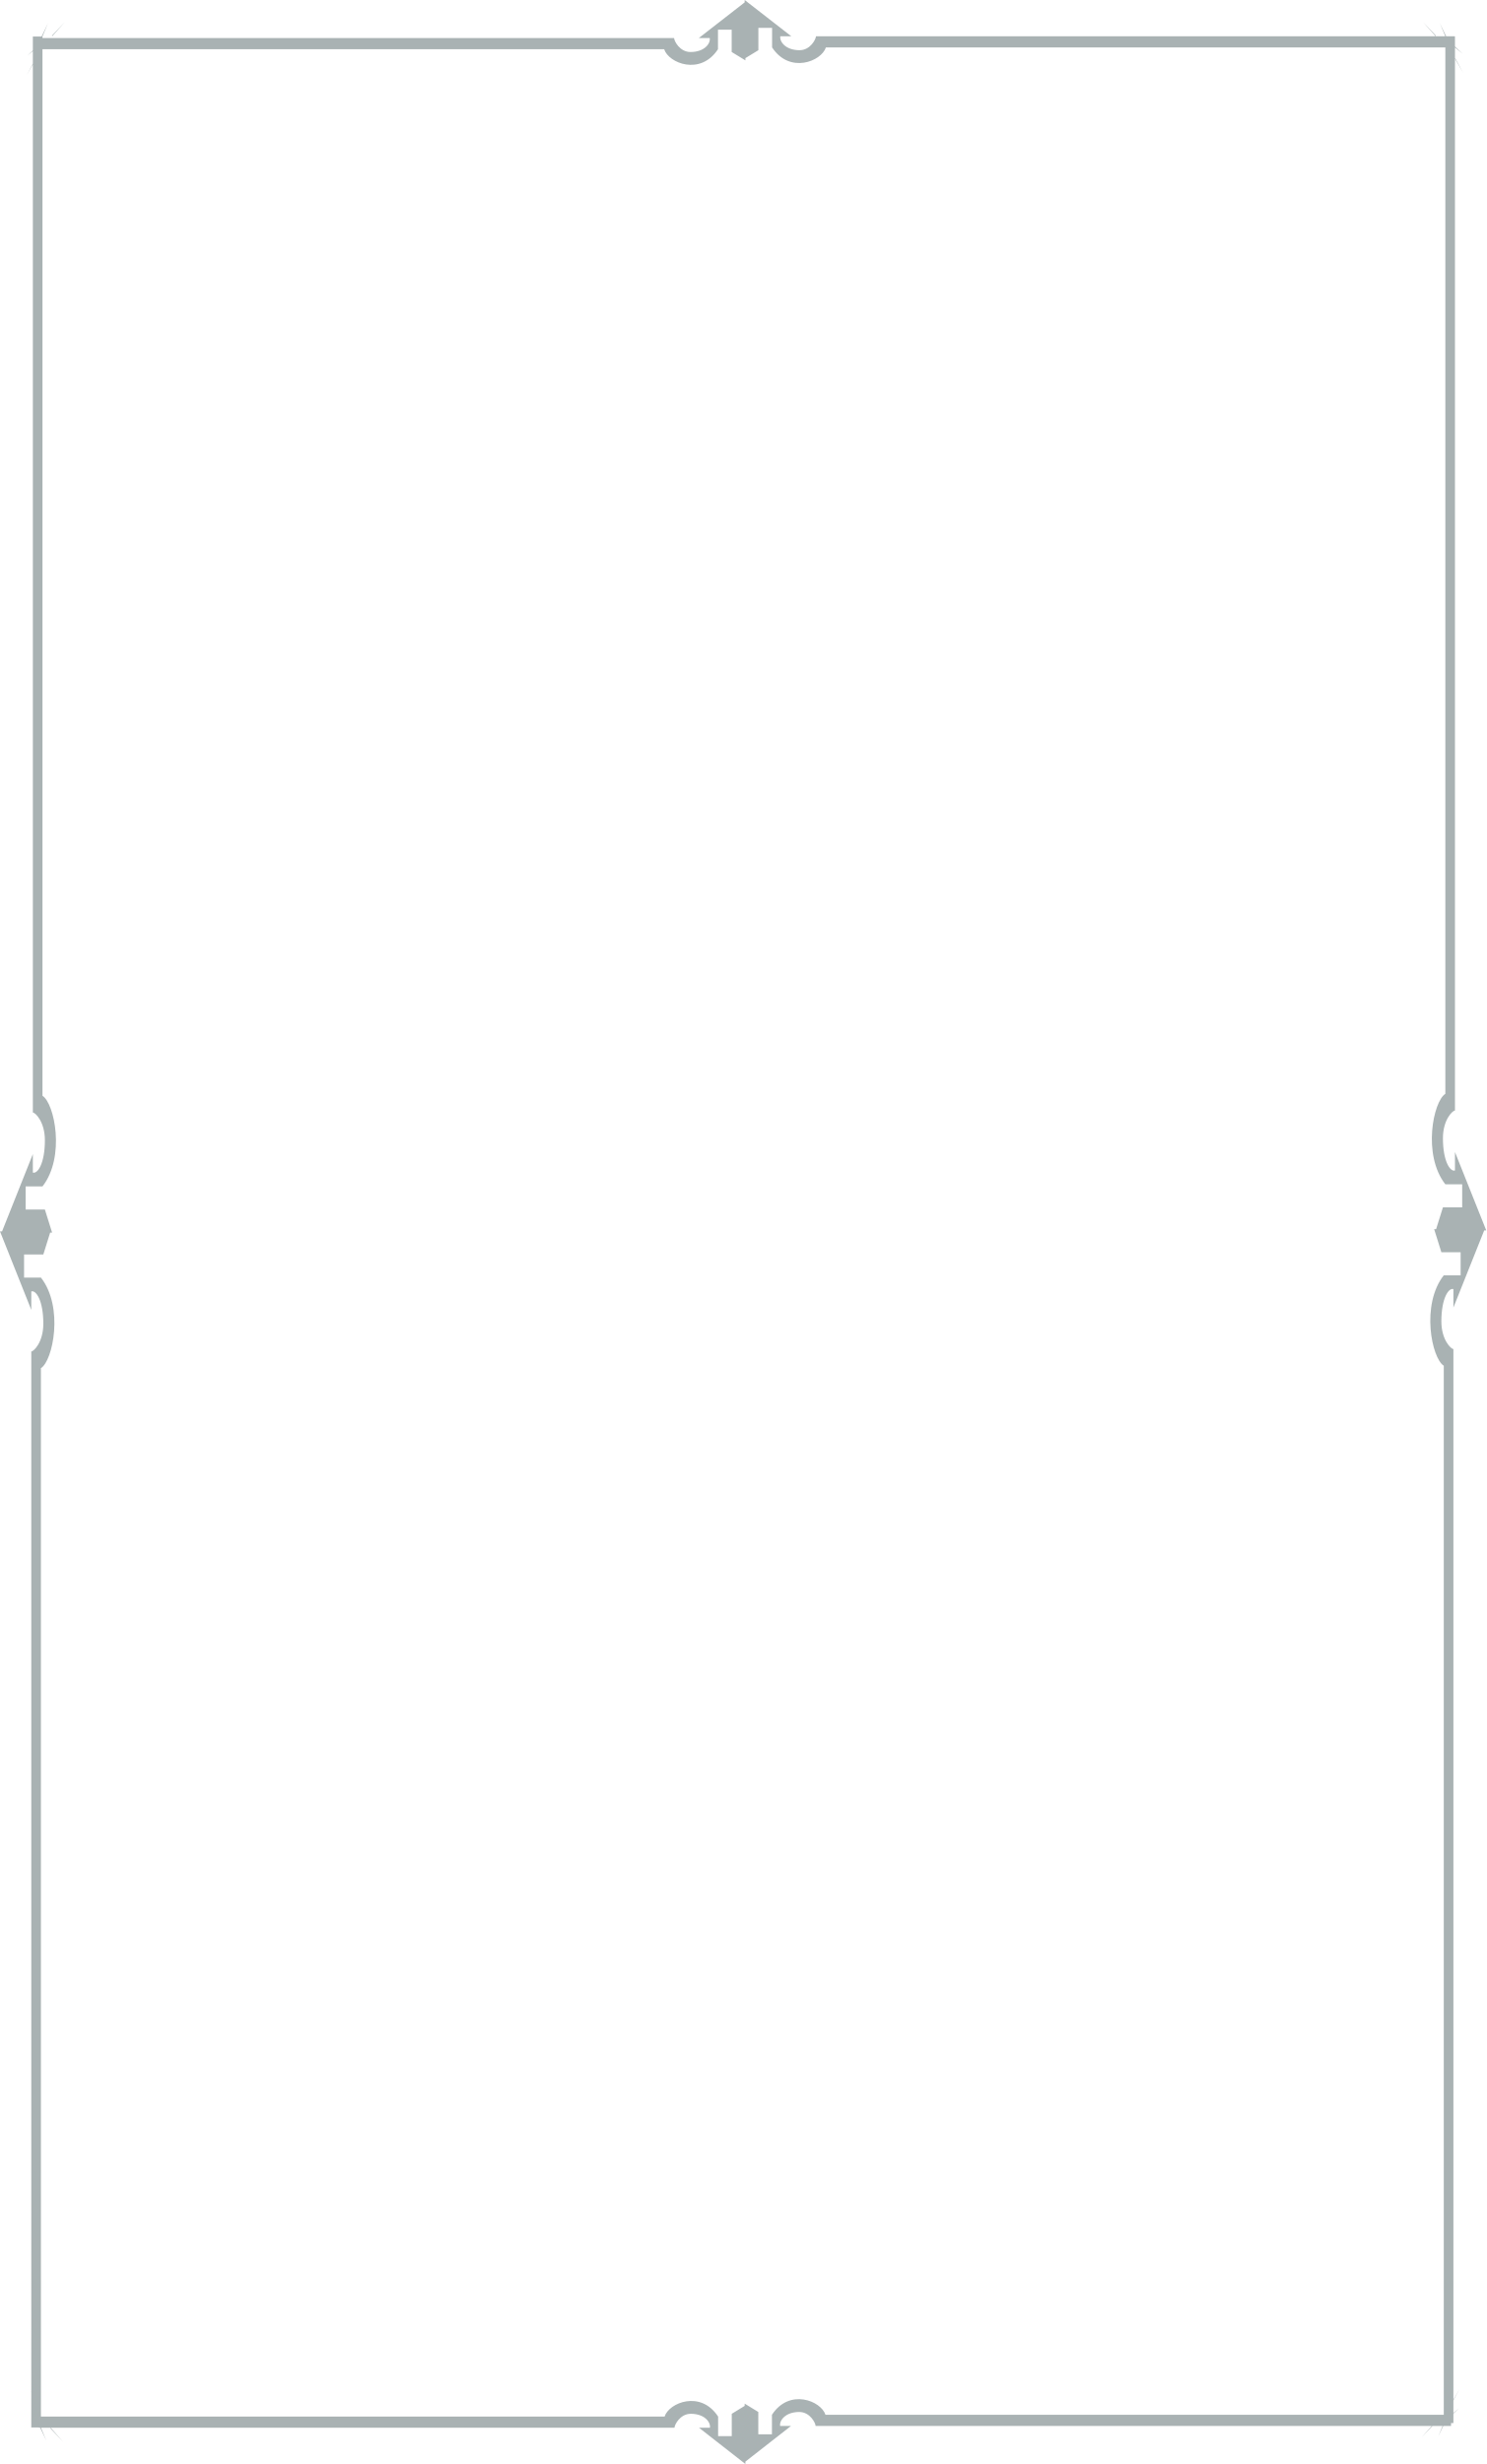
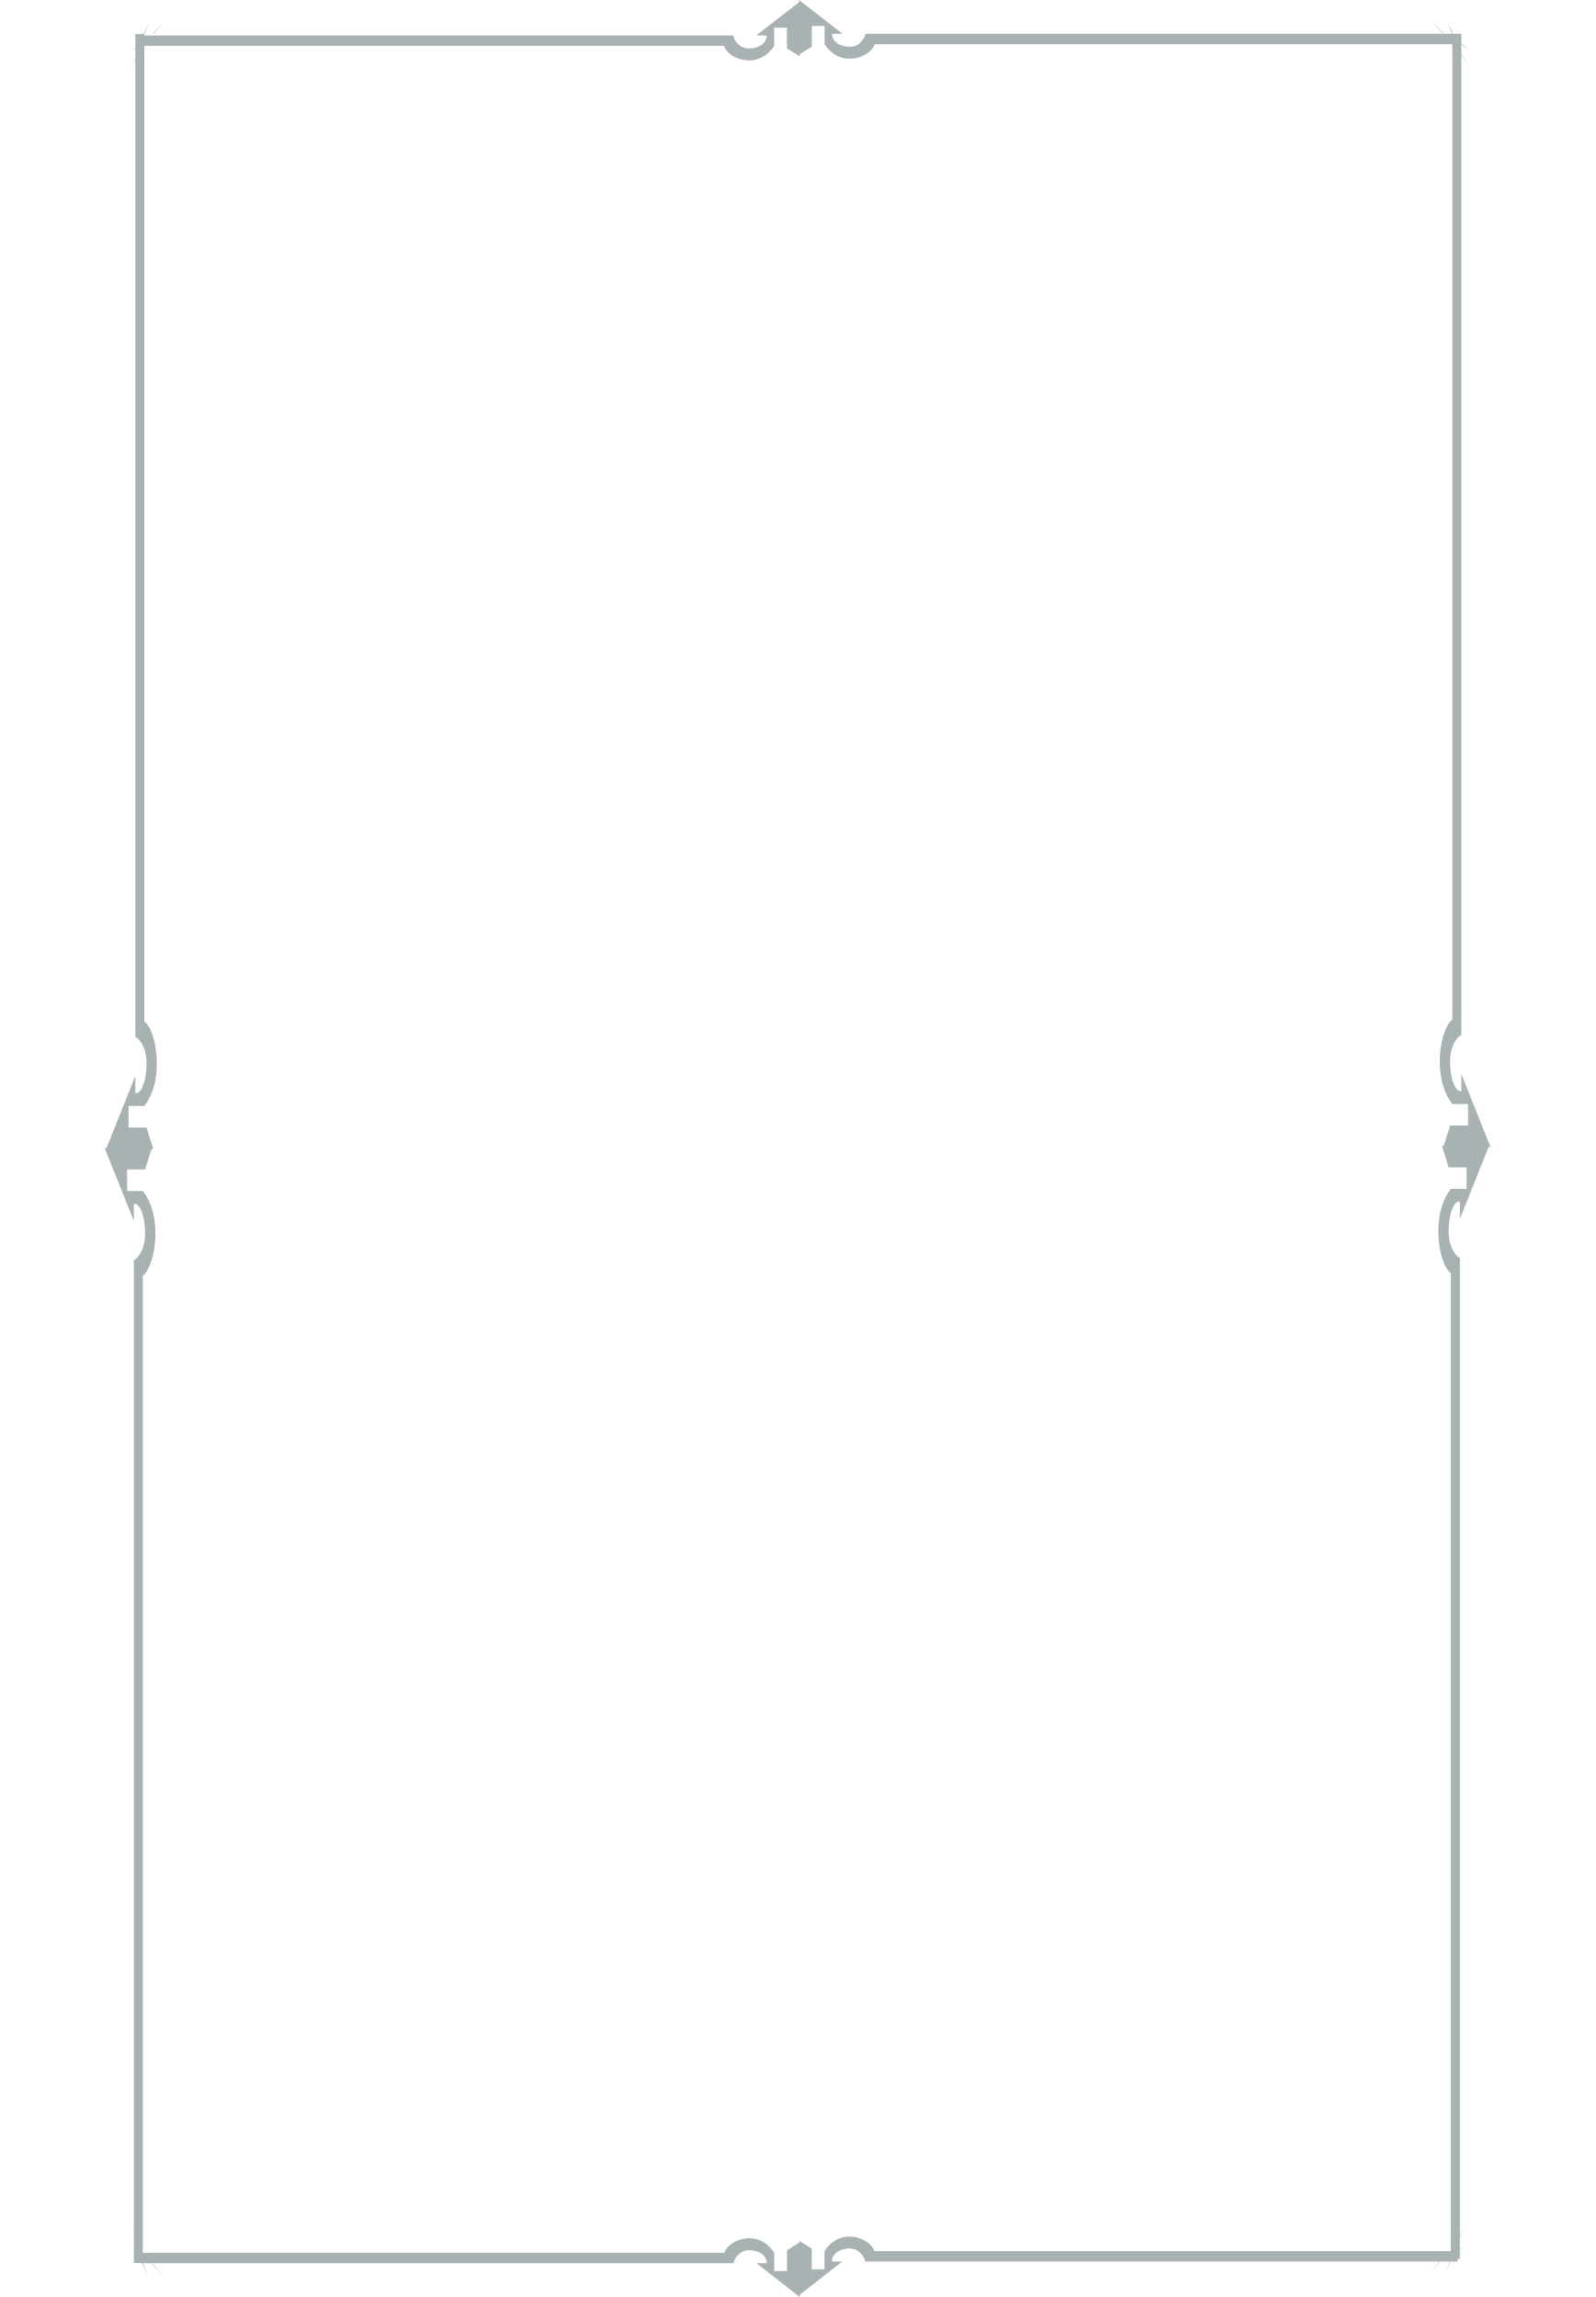
- <svg xmlns="http://www.w3.org/2000/svg" width="695" height="1152" viewBox="0 0 695 1152" fill="none">
+ <svg xmlns="http://www.w3.org/2000/svg" width="800" height="1152" viewBox="0 0 695 1152" fill="none">
  <path fill-rule="evenodd" clip-rule="evenodd" d="M680.585 27.382L684.305 34.246L680.368 27.442V519.214C679.243 519.214 674.741 523.524 674.741 532.146C674.741 542.923 678.117 547.952 680.368 547.234V538.612L695 575.254H694.04L679.638 611.323V602.702C677.387 601.983 674.01 607.012 674.01 617.789C674.01 626.411 678.512 630.722 679.638 630.722V1121.92L682.522 1116.91L679.638 1122.26V1128.12L682.211 1126.01L679.638 1128.43V1132.86H678.53V1134.2H674.913L672.568 1139.08L674.606 1134.2H669.831L664.71 1139.61L669.507 1134.2H381.384C381.384 1132.9 378.833 1127.68 373.731 1127.68C367.354 1127.68 364.378 1131.59 364.803 1134.2H369.905L348.559 1150.89V1152L326.876 1135.05H331.978C332.403 1132.44 329.427 1128.53 323.049 1128.53C317.948 1128.53 315.397 1133.75 315.397 1135.05H23.692L29.56 1141.67L23.636 1135.41V1135.05H19.16L21.701 1141.14L18.777 1135.05H18.251V1134.91H14.632V1126.92L14.569 1126.86L14.632 1126.91V1118.45L14.258 1117.75L14.632 1118.4V631.856C15.757 631.856 20.259 627.537 20.259 618.9C20.259 608.103 16.883 603.065 14.632 603.784V612.422L0 575.713H0.959L15.362 539.577V548.214C17.613 548.934 20.99 543.896 20.99 533.099C20.99 524.461 16.488 520.143 15.362 520.143V30.106L12.478 35.092L15.362 29.769V23.896L12.791 25.988L15.362 23.581V17.085H19.442L22.432 10.854L19.864 17.013V17.798H315.222C315.222 19.102 317.787 24.317 322.916 24.317C329.328 24.317 332.32 20.405 331.892 17.798H326.763L348.22 1.113V0L370.019 16.951H364.89C364.462 19.559 367.454 23.47 373.866 23.47C378.995 23.47 381.56 18.255 381.56 16.951H671.319L665.44 10.328L671.364 16.58V16.951H675.845L673.298 10.854L676.229 16.951H680.291V17.075H680.368V21.75L683.992 25.142L680.368 22.195V27.382H680.585ZM19.864 23.013H310.574C312.658 29.533 327.532 35.531 335.739 23.013V13.886H342.15V24.317L348.562 28.229V27.174L354.632 23.47V13.039H361.043V22.166C369.25 34.684 384.124 28.686 386.208 22.166H675.866V511.4C670.239 514.903 665.062 539.906 675.866 553.7H683.745V564.477H674.741L671.544 574.681H670.634L674.01 585.458H683.014V596.235H675.136C664.331 610.03 669.508 635.033 675.136 638.535V1128.99H386.008C383.935 1122.47 369.139 1116.47 360.976 1128.99V1138.11H354.599V1127.68L348.221 1123.77V1124.83L342.182 1128.53V1138.96H335.804V1129.83C327.641 1117.32 312.846 1123.31 310.773 1129.83H19.134V639.684C24.761 636.175 29.939 611.126 19.134 597.306H11.255V586.51H20.259L23.456 576.286H24.366L20.99 565.489H11.986V554.692H19.864C30.669 540.872 25.492 515.824 19.864 512.315V23.013ZM30.291 10.327L24.366 16.59V17.013L30.291 10.327Z" fill="#A9B2B3" />
</svg>
